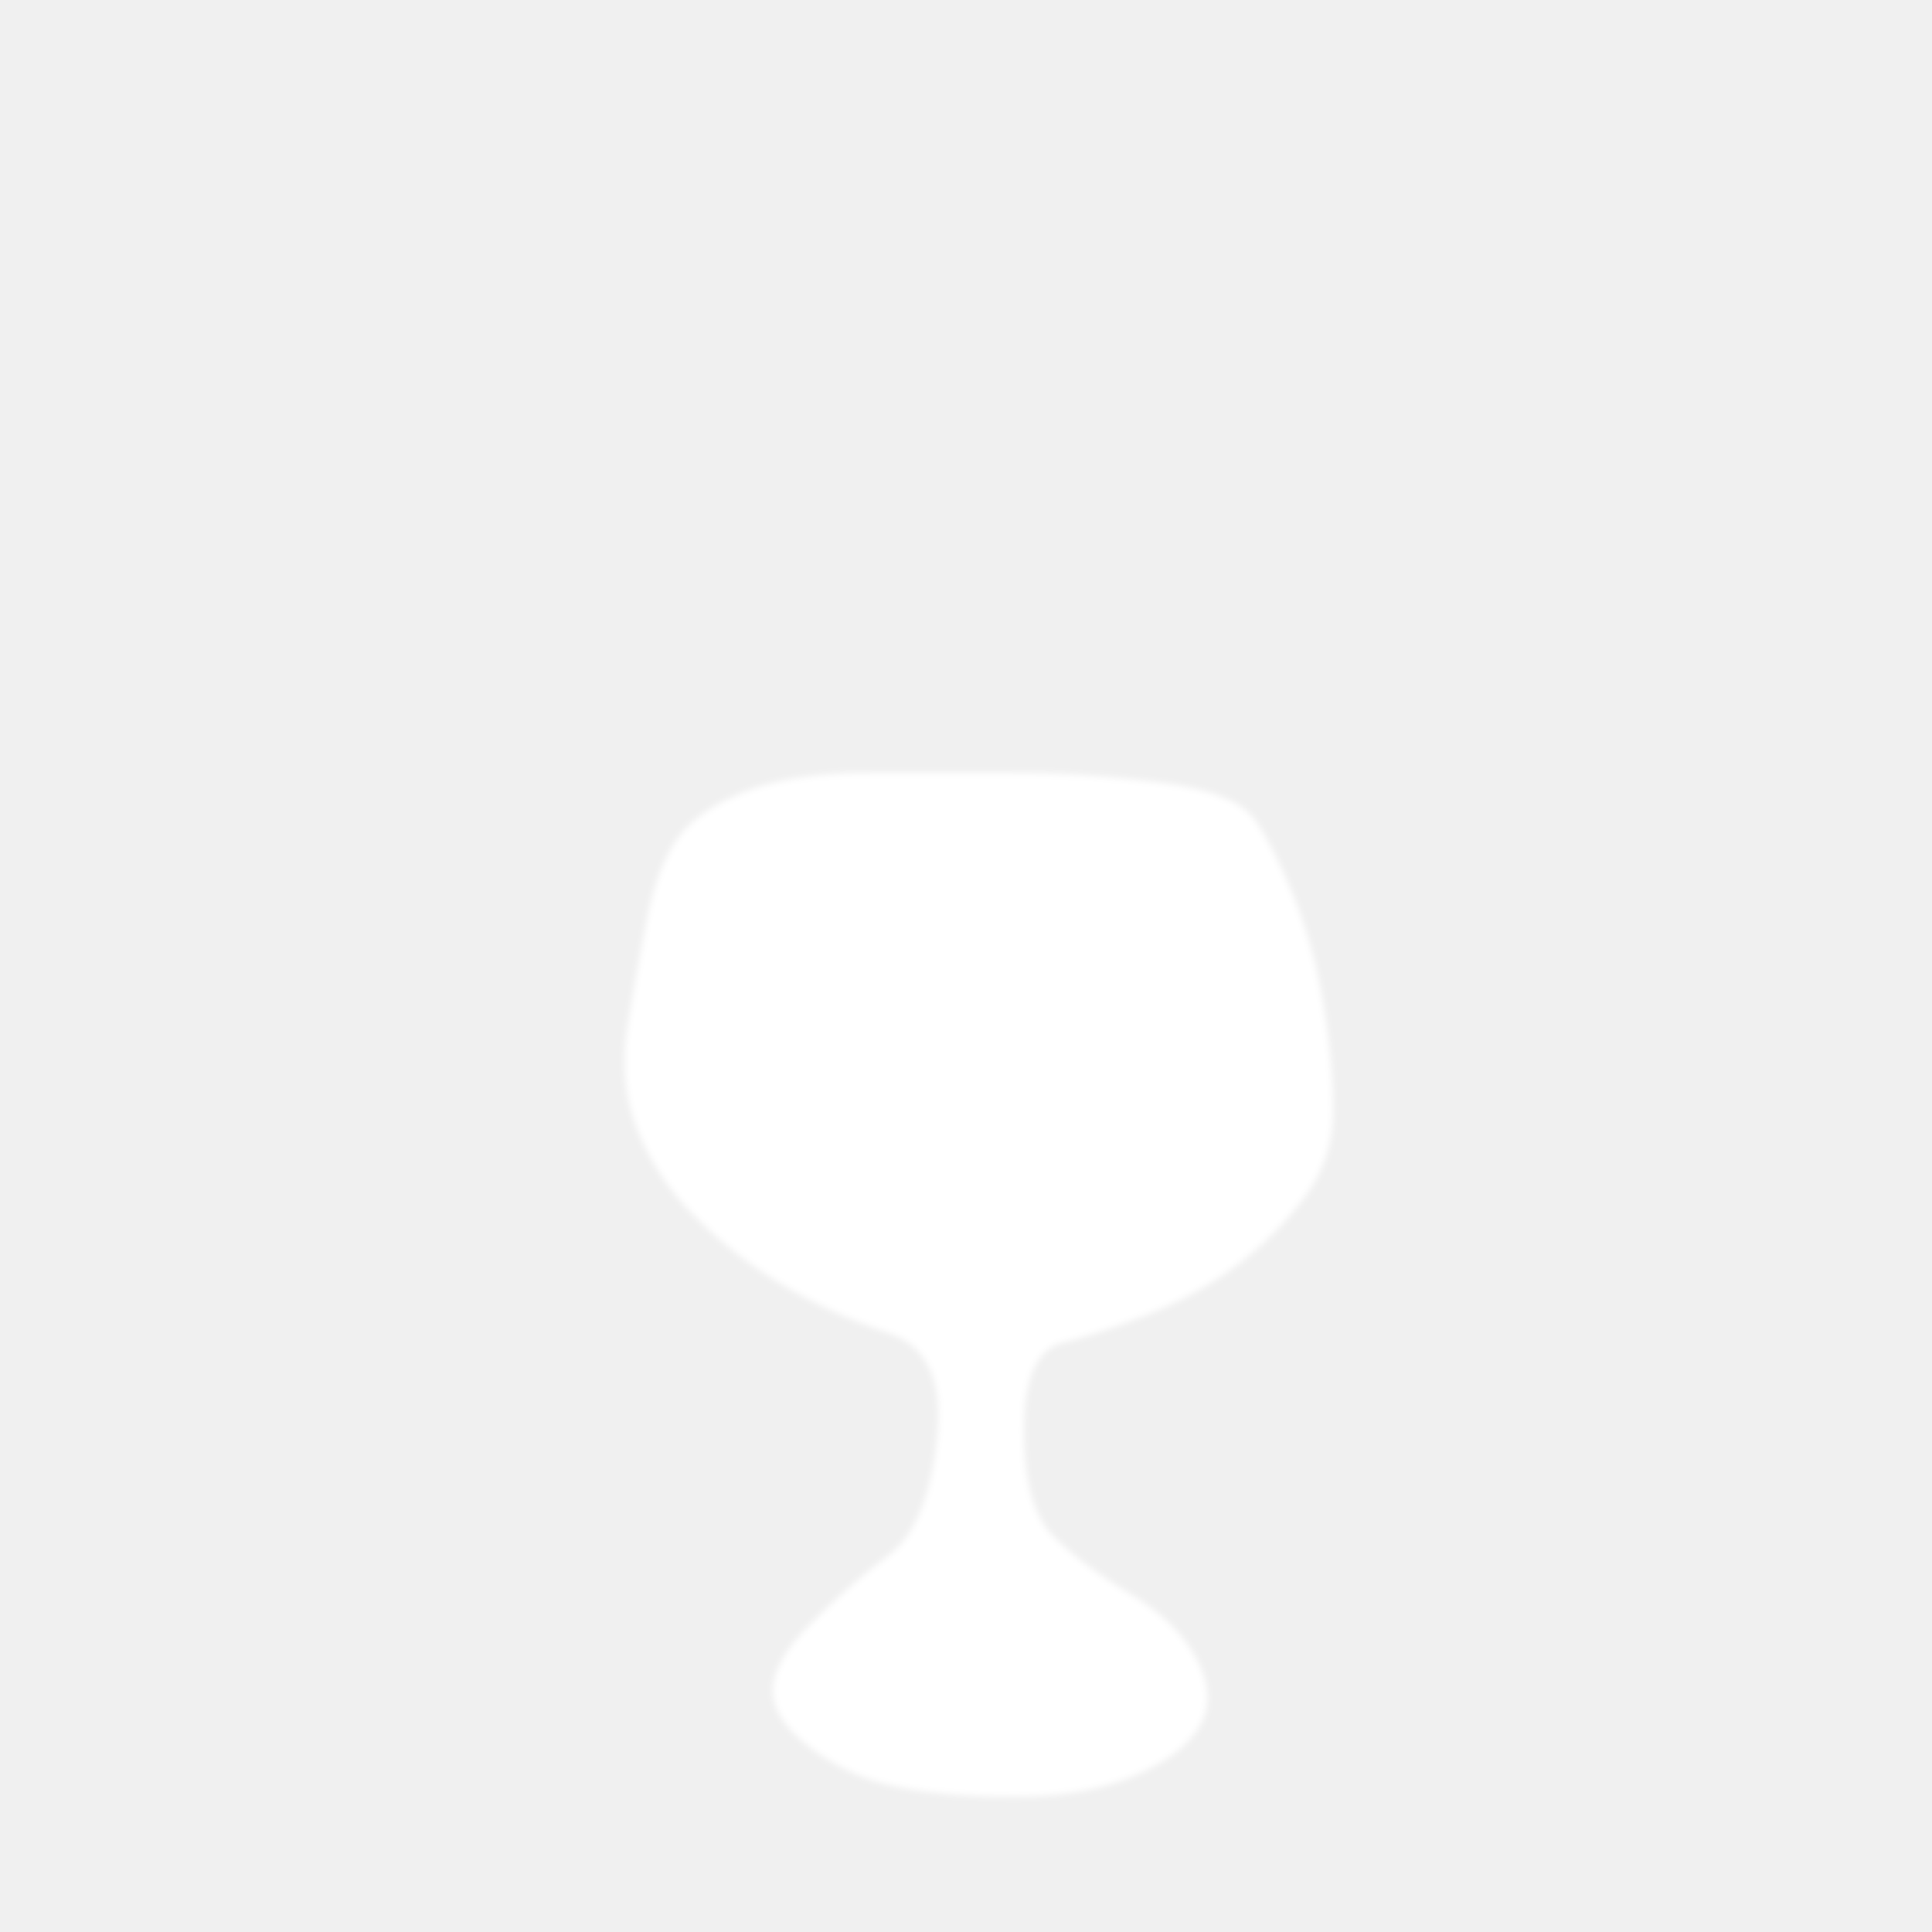
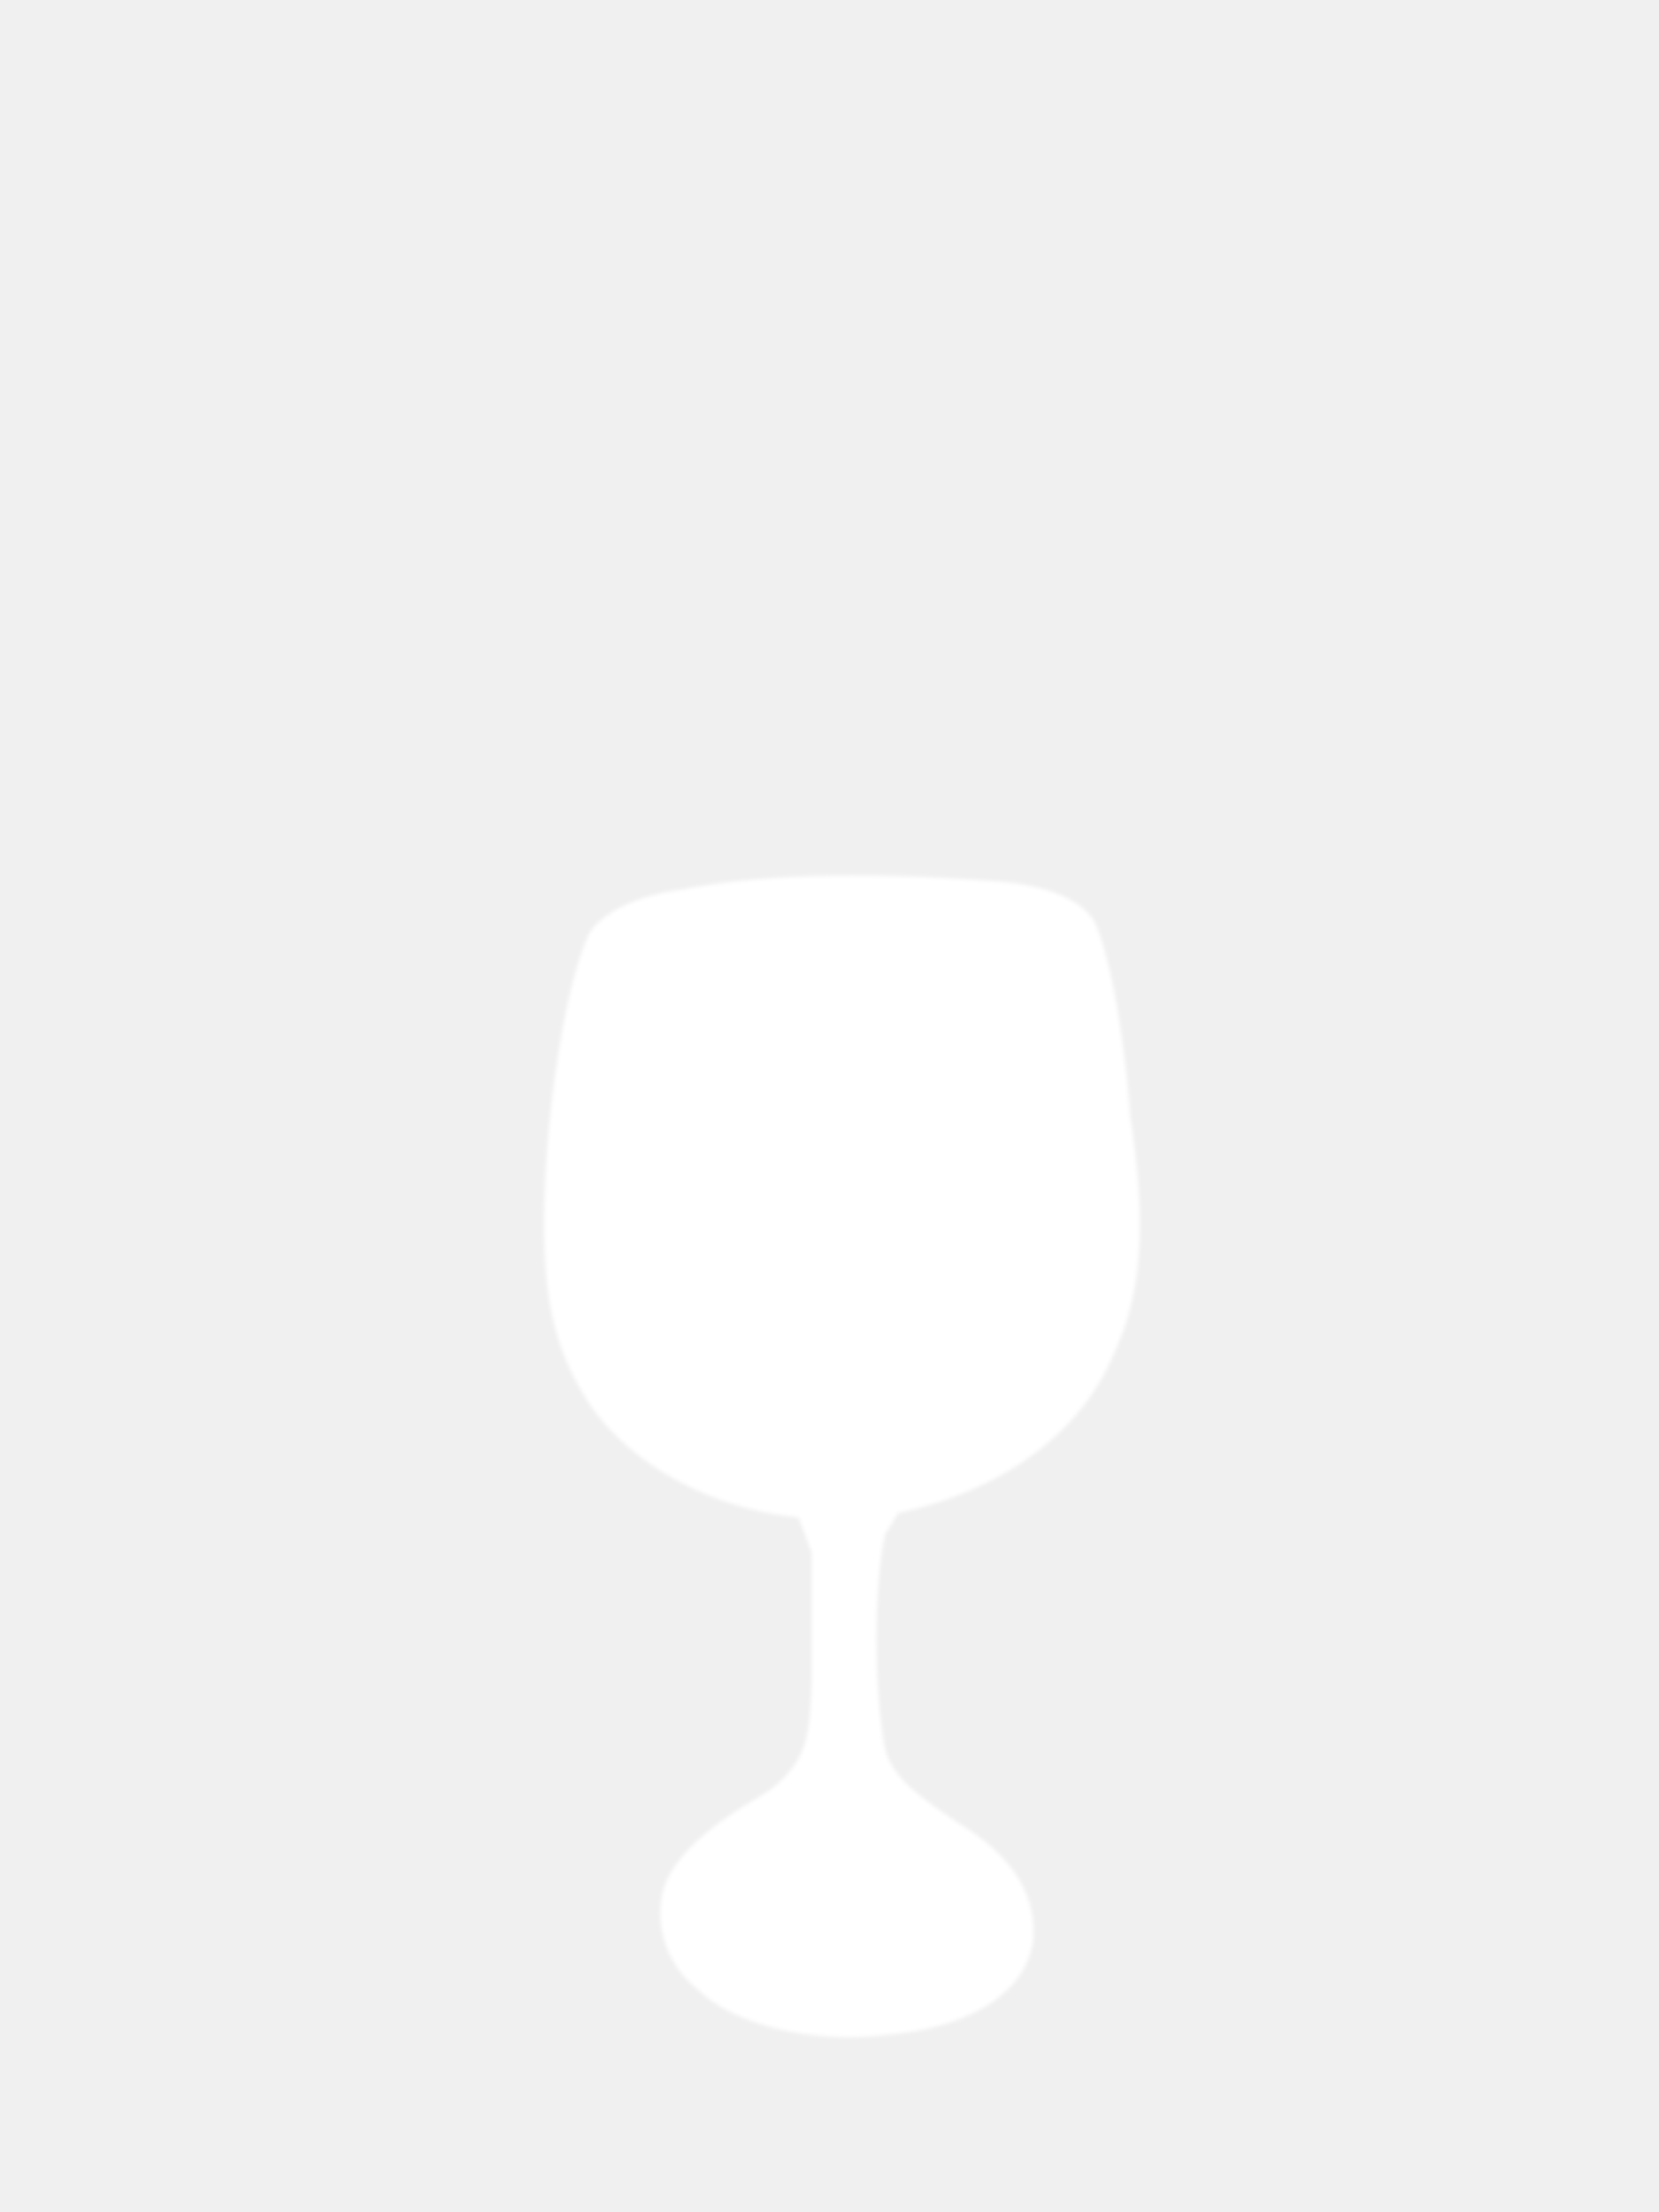
- <svg xmlns="http://www.w3.org/2000/svg" viewBox="0 0 1000 1000" preserveAspectRatio="none">
+ <svg xmlns="http://www.w3.org/2000/svg" viewBox="0 0 750 1000" preserveAspectRatio="none">
  <defs>
-     <filter id="b" x="-5%" y="-5%" width="110%" height="110%">
-       <feGaussianBlur stdDeviation="1.8" />
+     <filter id="suave" x="-5%" y="-5%" width="110%" height="110%">
+       <feGaussianBlur stdDeviation=".8" />
    </filter>
  </defs>
-   <path fill="white" filter="url(#b)" d="M 350.0 435.0 Q 360.0 420.0 385.0 410.0 Q 410.0 400.0 450.0 400.0 Q 490.0 400.0 525.0 400.0 Q 560.0 400.0 600.0 405.0 Q 640.0 410.0 650.0 425.0 Q 660.0 440.0 670.0 465.0 Q 680.0 490.0 685.0 520.0 Q 690.0 550.0 690.0 575.0 Q 690.0 600.0 675.0 620.0 Q 660.0 640.0 640.0 655.0 Q 620.0 670.0 595.0 680.0 Q 570.0 690.0 550.0 695.0 Q 530.0 700.0 530.0 740.0 Q 530.0 780.0 545.0 795.0 Q 560.0 810.0 585.0 825.0 Q 610.0 840.0 620.0 860.0 Q 630.0 880.0 620.0 895.0 Q 610.0 910.0 585.0 920.0 Q 560.0 930.0 525.0 930.0 Q 490.0 930.0 465.0 925.0 Q 440.0 920.0 420.0 905.0 Q 400.0 890.0 400.0 875.0 Q 400.0 860.0 420.0 840.0 Q 440.0 820.0 460.0 805.0 Q 480.0 790.0 485.0 745.0 Q 490.0 700.0 460.0 690.0 Q 430.0 680.0 405.0 665.0 Q 380.0 650.0 360.0 630.0 Q 340.0 610.0 330.0 585.0 Q 320.0 560.0 325.0 530.0 Q 330.0 500.0 335.0 475.0 Q 340.0 450.0 350.0 435.0 Z" />
+   <path fill="white" filter="url(#suave)" d="M265 425 C269 414 286 405 309 402 C349 394 403 395 444 398 C469 399 488 405 495 417 C503 435 509 476 511 505 C518 550 517 583 504 611 C489 648 453 674 406 684 L400 694 C395 718 395 763 400 790 C403 804 417 813 433 824 C458 839 469 857 467 878 C463 902 437 917 400 920 C369 924 332 916 315 899 C300 887 295 867 301 851 C309 833 330 820 347 810 C366 796 366 783 367 760 L367 702 361 686 C320 682 284 661 266 634 C250 609 246 586 246 553 C246 510 254 452 265 425 Z" />
</svg>
